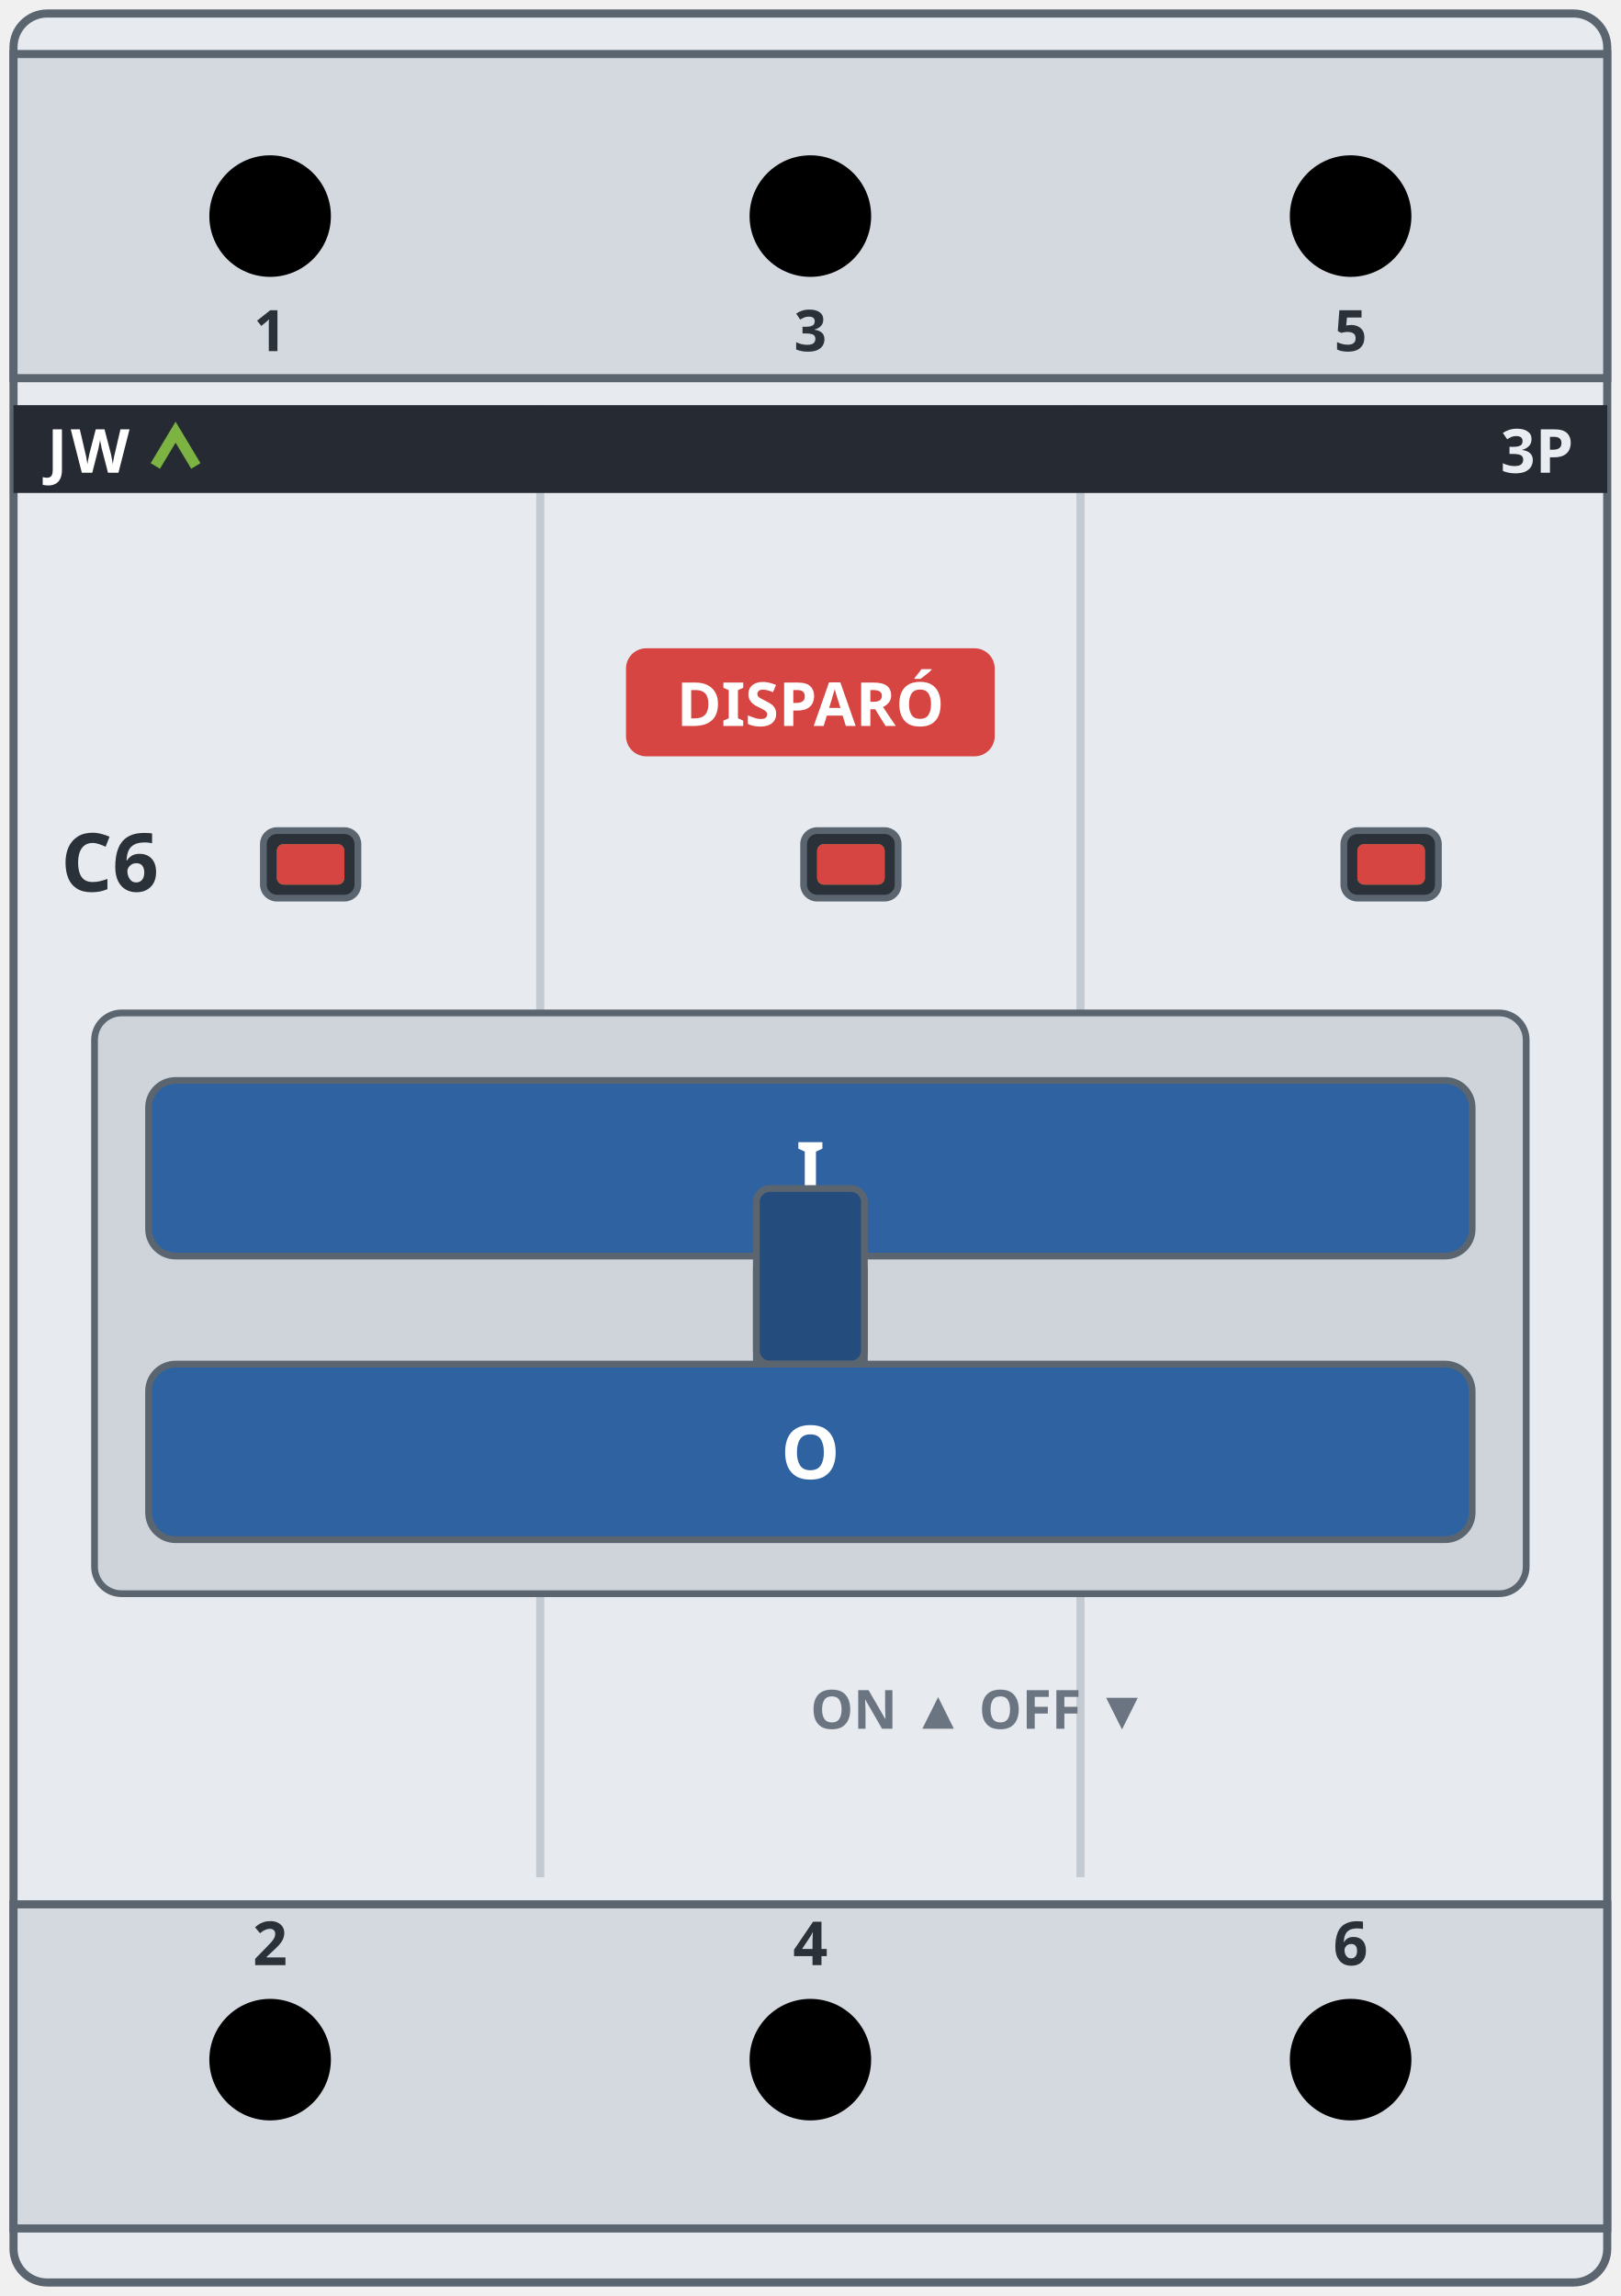
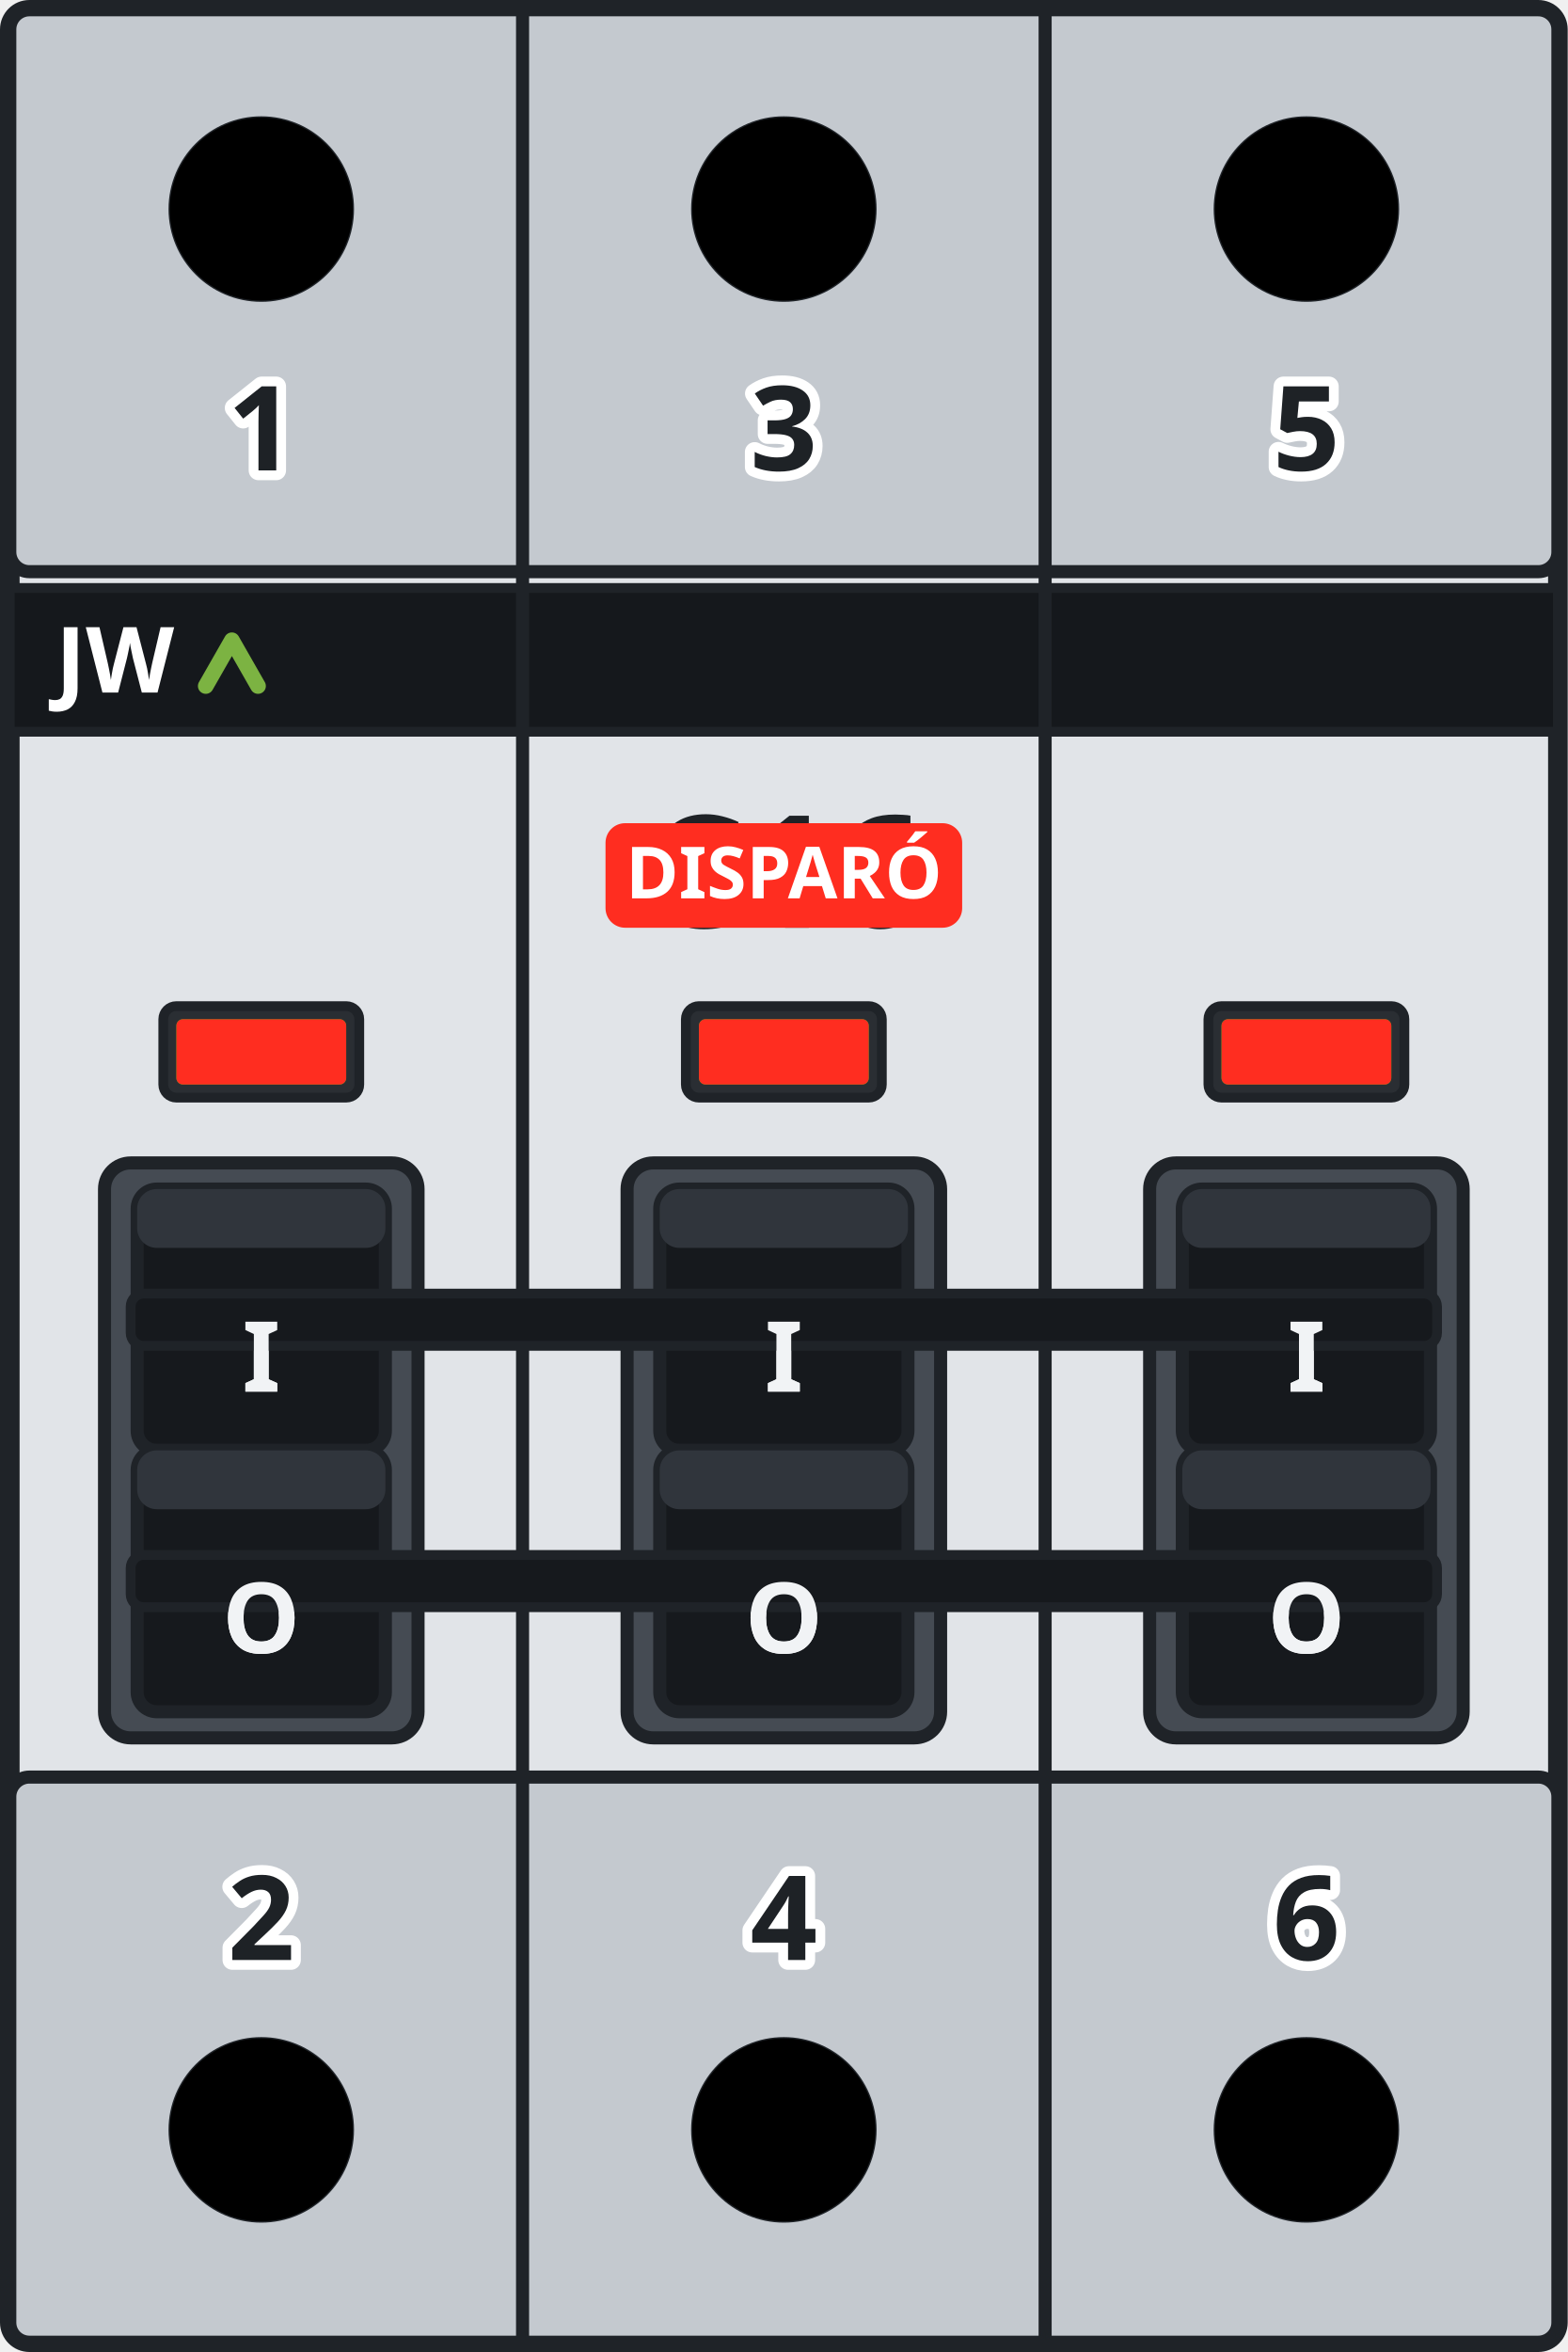
- <svg xmlns="http://www.w3.org/2000/svg" viewBox="0 0 240 340" width="240" height="340" font-family="Segoe UI,Noto Sans,Arial,sans-serif">
-   <rect x="2" y="2" width="236" height="336" rx="5" fill="#e7eaee" stroke="#5b6570" stroke-width="1.2" />
-   <rect x="2" y="8" width="236" height="48" fill="#d4d9df" stroke="#5b6570" stroke-width="1.2" />
-   <rect x="2" y="282" width="236" height="48" fill="#d4d9df" stroke="#5b6570" stroke-width="1.2" />
-   <circle cx="40" cy="32" r="8" fill="#f4f6f8" stroke="#5b6570" stroke-width="1.2" />
-   <circle cx="40" cy="32" r="5.8" fill="none" stroke="#c9cfd6" stroke-width="1" />
-   <path d="M36.0 32h8 M40 28.0v8" fill="none" stroke="#39414b" stroke-width="1.8" stroke-linecap="round" />
-   <circle class="jw-term" data-term="1" cx="40" cy="32" r="9" />
-   <text x="40" y="52" font-size="8.5" font-weight="700" fill="#2b3138" text-anchor="middle">1</text>
-   <circle cx="40" cy="305" r="8" fill="#f4f6f8" stroke="#5b6570" stroke-width="1.2" />
-   <circle cx="40" cy="305" r="5.8" fill="none" stroke="#c9cfd6" stroke-width="1" />
-   <path d="M36.0 305h8 M40 301.0v8" fill="none" stroke="#39414b" stroke-width="1.8" stroke-linecap="round" />
-   <circle class="jw-term" data-term="2" cx="40" cy="305" r="9" />
-   <text x="40" y="291" font-size="9" font-weight="700" fill="#2b3138" text-anchor="middle">2</text>
-   <rect x="39" y="123" width="14" height="10" rx="2" fill="#2b3138" stroke="#5b6570" stroke-width="1" />
-   <rect x="41" y="125" width="10" height="6" rx="1" fill="#3fae54" stroke="none" stroke-width="0" data-show="!out.on" />
-   <rect x="41" y="125" width="10" height="6" rx="1" fill="#d64541" stroke="none" stroke-width="0" data-show="out.on" />
-   <circle cx="120" cy="32" r="8" fill="#f4f6f8" stroke="#5b6570" stroke-width="1.2" />
-   <circle cx="120" cy="32" r="5.8" fill="none" stroke="#c9cfd6" stroke-width="1" />
-   <path d="M116.0 32h8 M120 28.0v8" fill="none" stroke="#39414b" stroke-width="1.8" stroke-linecap="round" />
-   <circle class="jw-term" data-term="3" cx="120" cy="32" r="9" />
-   <text x="120" y="52" font-size="8.5" font-weight="700" fill="#2b3138" text-anchor="middle">3</text>
-   <circle cx="120" cy="305" r="8" fill="#f4f6f8" stroke="#5b6570" stroke-width="1.2" />
-   <circle cx="120" cy="305" r="5.8" fill="none" stroke="#c9cfd6" stroke-width="1" />
-   <path d="M116.0 305h8 M120 301.0v8" fill="none" stroke="#39414b" stroke-width="1.8" stroke-linecap="round" />
-   <circle class="jw-term" data-term="4" cx="120" cy="305" r="9" />
-   <text x="120" y="291" font-size="9" font-weight="700" fill="#2b3138" text-anchor="middle">4</text>
-   <rect x="119" y="123" width="14" height="10" rx="2" fill="#2b3138" stroke="#5b6570" stroke-width="1" />
-   <rect x="121" y="125" width="10" height="6" rx="1" fill="#3fae54" stroke="none" stroke-width="0" data-show="!out.on" />
-   <rect x="121" y="125" width="10" height="6" rx="1" fill="#d64541" stroke="none" stroke-width="0" data-show="out.on" />
-   <path d="M80 60 V278" fill="none" stroke="#c4cad1" stroke-width="1.2" />
-   <circle cx="200" cy="32" r="8" fill="#f4f6f8" stroke="#5b6570" stroke-width="1.2" />
-   <circle cx="200" cy="32" r="5.8" fill="none" stroke="#c9cfd6" stroke-width="1" />
-   <path d="M196.0 32h8 M200 28.0v8" fill="none" stroke="#39414b" stroke-width="1.8" stroke-linecap="round" />
-   <circle class="jw-term" data-term="5" cx="200" cy="32" r="9" />
-   <text x="200" y="52" font-size="8.5" font-weight="700" fill="#2b3138" text-anchor="middle">5</text>
-   <circle cx="200" cy="305" r="8" fill="#f4f6f8" stroke="#5b6570" stroke-width="1.2" />
-   <circle cx="200" cy="305" r="5.8" fill="none" stroke="#c9cfd6" stroke-width="1" />
-   <path d="M196.0 305h8 M200 301.0v8" fill="none" stroke="#39414b" stroke-width="1.8" stroke-linecap="round" />
-   <circle class="jw-term" data-term="6" cx="200" cy="305" r="9" />
-   <text x="200" y="291" font-size="9" font-weight="700" fill="#2b3138" text-anchor="middle">6</text>
-   <rect x="199" y="123" width="14" height="10" rx="2" fill="#2b3138" stroke="#5b6570" stroke-width="1" />
-   <rect x="201" y="125" width="10" height="6" rx="1" fill="#3fae54" stroke="none" stroke-width="0" data-show="!out.on" />
-   <rect x="201" y="125" width="10" height="6" rx="1" fill="#d64541" stroke="none" stroke-width="0" data-show="out.on" />
-   <path d="M160 60 V278" fill="none" stroke="#c4cad1" stroke-width="1.2" />
-   <rect x="2" y="60" width="236" height="13" fill="#262b33" />
-   <text x="7" y="70" font-size="9" font-weight="800" fill="#fff" text-anchor="start" letter-spacing=".5">JW</text>
-   <path d="M23 69 l3 -5 l3 5" fill="none" stroke="#7cb342" stroke-width="1.6" />
-   <text x="233" y="70" font-size="9" font-weight="700" fill="#e9edf1" text-anchor="end">3P</text>
-   <text x="9" y="132" font-size="12" font-weight="800" fill="#2b3138" text-anchor="start" data-text="out.rating">C6</text>
+ <svg xmlns="http://www.w3.org/2000/svg" viewBox="0 0 240 360" width="240" height="360" font-family="Segoe UI,Noto Sans,Arial,sans-serif">
+   <rect x="1.5" y="1.5" width="237" height="357" rx="3" fill="#e1e4e8" stroke="#1f2328" stroke-width="3" />
+   <rect x="1.5" y="1.5" width="237" height="86" rx="3" fill="#c4c9cf" stroke="#1f2328" stroke-width="2" />
+   <rect x="1.5" y="272" width="237" height="86.5" rx="3" fill="#c4c9cf" stroke="#1f2328" stroke-width="2" />
+   <circle cx="40" cy="32" r="13" fill="#fbfbfc" stroke="#1f2328" stroke-width="2.4" />
+   <circle cx="40" cy="32" r="9.8" fill="none" stroke="#a3aab2" stroke-width="1.2" />
+   <path d="M32.9 32h14.3 M40 24.9v14.3" fill="none" stroke="#2a2e33" stroke-width="3.4" stroke-linecap="round" />
+   <circle class="jw-term" data-term="1" cx="40" cy="32" r="14" />
+   <text x="40" y="72" font-size="18" font-weight="800" fill="#1e2226" text-anchor="middle" stroke="#ffffff" stroke-width="3" paint-order="stroke" stroke-linejoin="round">1</text>
+   <circle cx="40" cy="326" r="13" fill="#fbfbfc" stroke="#1f2328" stroke-width="2.4" />
+   <circle cx="40" cy="326" r="9.8" fill="none" stroke="#a3aab2" stroke-width="1.2" />
+   <path d="M32.9 326h14.3 M40 318.9v14.3" fill="none" stroke="#2a2e33" stroke-width="3.4" stroke-linecap="round" />
+   <circle class="jw-term" data-term="2" cx="40" cy="326" r="14" data-side="b" />
+   <text x="40" y="300" font-size="18" font-weight="800" fill="#1e2226" text-anchor="middle" stroke="#ffffff" stroke-width="3" paint-order="stroke" stroke-linejoin="round">2</text>
+   <circle cx="120" cy="32" r="13" fill="#fbfbfc" stroke="#1f2328" stroke-width="2.4" />
+   <circle cx="120" cy="32" r="9.8" fill="none" stroke="#a3aab2" stroke-width="1.2" />
+   <path d="M112.8 32h14.3 M120 24.9v14.3" fill="none" stroke="#2a2e33" stroke-width="3.4" stroke-linecap="round" />
+   <circle class="jw-term" data-term="3" cx="120" cy="32" r="14" />
+   <text x="120" y="72" font-size="18" font-weight="800" fill="#1e2226" text-anchor="middle" stroke="#ffffff" stroke-width="3" paint-order="stroke" stroke-linejoin="round">3</text>
+   <circle cx="120" cy="326" r="13" fill="#fbfbfc" stroke="#1f2328" stroke-width="2.4" />
+   <circle cx="120" cy="326" r="9.8" fill="none" stroke="#a3aab2" stroke-width="1.2" />
+   <path d="M112.8 326h14.3 M120 318.9v14.3" fill="none" stroke="#2a2e33" stroke-width="3.4" stroke-linecap="round" />
+   <circle class="jw-term" data-term="4" cx="120" cy="326" r="14" data-side="b" />
+   <text x="120" y="300" font-size="18" font-weight="800" fill="#1e2226" text-anchor="middle" stroke="#ffffff" stroke-width="3" paint-order="stroke" stroke-linejoin="round">4</text>
+   <circle cx="200" cy="32" r="13" fill="#fbfbfc" stroke="#1f2328" stroke-width="2.4" />
+   <circle cx="200" cy="32" r="9.8" fill="none" stroke="#a3aab2" stroke-width="1.2" />
+   <path d="M192.8 32h14.3 M200 24.9v14.3" fill="none" stroke="#2a2e33" stroke-width="3.4" stroke-linecap="round" />
+   <circle class="jw-term" data-term="5" cx="200" cy="32" r="14" />
+   <text x="200" y="72" font-size="18" font-weight="800" fill="#1e2226" text-anchor="middle" stroke="#ffffff" stroke-width="3" paint-order="stroke" stroke-linejoin="round">5</text>
+   <circle cx="200" cy="326" r="13" fill="#fbfbfc" stroke="#1f2328" stroke-width="2.4" />
+   <circle cx="200" cy="326" r="9.8" fill="none" stroke="#a3aab2" stroke-width="1.2" />
+   <path d="M192.8 326h14.3 M200 318.9v14.3" fill="none" stroke="#2a2e33" stroke-width="3.4" stroke-linecap="round" />
+   <circle class="jw-term" data-term="6" cx="200" cy="326" r="14" data-side="b" />
+   <text x="200" y="300" font-size="18" font-weight="800" fill="#1e2226" text-anchor="middle" stroke="#ffffff" stroke-width="3" paint-order="stroke" stroke-linejoin="round">6</text>
+   <rect x="1.5" y="90" width="237" height="22" fill="#15181c" stroke="#1f2328" stroke-width="1.5" />
+   <text x="8.5" y="106" font-size="14" font-weight="900" fill="#fff" text-anchor="start">JW</text>
+   <path d="M31.5 105 l4 -7 l4 7" fill="none" stroke="#7cb342" stroke-width="2.4" stroke-linecap="round" stroke-linejoin="round" />
+   <text x="120.0" y="142" font-size="24" font-weight="900" fill="#1e2226" text-anchor="middle" data-text="out.rating">C16</text>
+   <rect x="25" y="154" width="30" height="14" rx="2" fill="#2a2e33" stroke="#1f2328" stroke-width="1.5" />
+   <rect x="27" y="156" width="26" height="10" rx="1" fill="#12c41a" stroke="none" stroke-width="0" data-show="!out.on" />
+   <rect x="27" y="156" width="26" height="10" rx="1" fill="#ff2d20" stroke="none" stroke-width="0" data-show="out.on" />
+   <rect x="16" y="178" width="48" height="88" rx="4" fill="#454b53" stroke="#1f2328" stroke-width="2" />
+   <rect x="105" y="154" width="30" height="14" rx="2" fill="#2a2e33" stroke="#1f2328" stroke-width="1.5" />
+   <rect x="107" y="156" width="26" height="10" rx="1" fill="#12c41a" stroke="none" stroke-width="0" data-show="!out.on" />
+   <rect x="107" y="156" width="26" height="10" rx="1" fill="#ff2d20" stroke="none" stroke-width="0" data-show="out.on" />
+   <rect x="96" y="178" width="48" height="88" rx="4" fill="#454b53" stroke="#1f2328" stroke-width="2" />
+   <path d="M80 2 V358" fill="none" stroke="#1f2328" stroke-width="2" />
+   <rect x="185" y="154" width="30" height="14" rx="2" fill="#2a2e33" stroke="#1f2328" stroke-width="1.5" />
+   <rect x="187" y="156" width="26" height="10" rx="1" fill="#12c41a" stroke="none" stroke-width="0" data-show="!out.on" />
+   <rect x="187" y="156" width="26" height="10" rx="1" fill="#ff2d20" stroke="none" stroke-width="0" data-show="out.on" />
+   <rect x="176" y="178" width="48" height="88" rx="4" fill="#454b53" stroke="#1f2328" stroke-width="2" />
+   <path d="M160 2 V358" fill="none" stroke="#1f2328" stroke-width="2" />
  <g data-action="lever" data-kind="toggle" style="cursor:pointer">
-     <rect x="14" y="150" width="212" height="86" rx="4" fill="#cfd4da" stroke="#5b6570" stroke-width="1" />
    <g data-show="out.on">
-       <rect x="22.0" y="160" width="196.0" height="26" rx="4" fill="#2f62a0" stroke="#5b6570" stroke-width="1" />
-       <text x="120.0" y="177" font-size="11" font-weight="700" fill="#fff" text-anchor="middle">I</text>
-       <rect x="112.0" y="186" width="16" height="26" rx="2" fill="#244c7c" stroke="#5b6570" stroke-width="1" />
+       <rect x="21" y="182" width="38" height="40" rx="3" fill="#16191d" stroke="#1f2328" stroke-width="2" />
+       <rect x="21" y="182" width="38" height="9" rx="3" fill="#30353c" stroke="none" stroke-width="0" />
+       <text x="40" y="213" font-size="15" font-weight="900" fill="#f1f3f5" text-anchor="middle">I</text>
+       <rect x="101" y="182" width="38" height="40" rx="3" fill="#16191d" stroke="#1f2328" stroke-width="2" />
+       <rect x="101" y="182" width="38" height="9" rx="3" fill="#30353c" stroke="none" stroke-width="0" />
+       <text x="120" y="213" font-size="15" font-weight="900" fill="#f1f3f5" text-anchor="middle">I</text>
+       <rect x="181" y="182" width="38" height="40" rx="3" fill="#16191d" stroke="#1f2328" stroke-width="2" />
+       <rect x="181" y="182" width="38" height="9" rx="3" fill="#30353c" stroke="none" stroke-width="0" />
+       <text x="200" y="213" font-size="15" font-weight="900" fill="#f1f3f5" text-anchor="middle">I</text>
+       <rect x="20" y="198" width="200" height="8" rx="2" fill="#16191d" stroke="#1f2328" stroke-width="1.5" />
+       <text x="40" y="213" font-size="15" font-weight="900" fill="#f1f3f5" text-anchor="middle">I</text>
+       <text x="120" y="213" font-size="15" font-weight="900" fill="#f1f3f5" text-anchor="middle">I</text>
+       <text x="200" y="213" font-size="15" font-weight="900" fill="#f1f3f5" text-anchor="middle">I</text>
    </g>
    <g data-show="!out.on">
-       <rect x="112.0" y="176" width="16" height="26" rx="2" fill="#244c7c" stroke="#5b6570" stroke-width="1" />
-       <rect x="22.0" y="202" width="196.0" height="26" rx="4" fill="#2f62a0" stroke="#5b6570" stroke-width="1" />
-       <text x="120.0" y="219" font-size="11" font-weight="700" fill="#fff" text-anchor="middle">O</text>
+       <rect x="21" y="222" width="38" height="40" rx="3" fill="#16191d" stroke="#1f2328" stroke-width="2" />
+       <rect x="21" y="222" width="38" height="9" rx="3" fill="#30353c" stroke="none" stroke-width="0" />
+       <text x="40" y="253" font-size="15" font-weight="900" fill="#f1f3f5" text-anchor="middle">O</text>
+       <rect x="101" y="222" width="38" height="40" rx="3" fill="#16191d" stroke="#1f2328" stroke-width="2" />
+       <rect x="101" y="222" width="38" height="9" rx="3" fill="#30353c" stroke="none" stroke-width="0" />
+       <text x="120" y="253" font-size="15" font-weight="900" fill="#f1f3f5" text-anchor="middle">O</text>
+       <rect x="181" y="222" width="38" height="40" rx="3" fill="#16191d" stroke="#1f2328" stroke-width="2" />
+       <rect x="181" y="222" width="38" height="9" rx="3" fill="#30353c" stroke="none" stroke-width="0" />
+       <text x="200" y="253" font-size="15" font-weight="900" fill="#f1f3f5" text-anchor="middle">O</text>
+       <rect x="20" y="238" width="200" height="8" rx="2" fill="#16191d" stroke="#1f2328" stroke-width="1.5" />
+       <text x="40" y="253" font-size="15" font-weight="900" fill="#f1f3f5" text-anchor="middle">O</text>
+       <text x="120" y="253" font-size="15" font-weight="900" fill="#f1f3f5" text-anchor="middle">O</text>
+       <text x="200" y="253" font-size="15" font-weight="900" fill="#f1f3f5" text-anchor="middle">O</text>
    </g>
  </g>
-   <text x="120.0" y="256" font-size="8" font-weight="700" fill="#6b7581" text-anchor="600">ON ▲  OFF ▼</text>
  <g data-show="out.tripped">
-     <rect x="92.7" y="96" width="54.6" height="16" rx="3" fill="#d64541" stroke="none" stroke-width="0" />
-     <text x="120.0" y="107.5" font-size="9" font-weight="800" fill="#fff" text-anchor="middle">DISPARÓ</text>
+     <rect x="92.7" y="126" width="54.6" height="16" rx="3" fill="#ff2d20" stroke="none" stroke-width="0" />
+     <text x="120.0" y="137.5" font-size="11" font-weight="800" fill="#fff" text-anchor="middle">DISPARÓ</text>
  </g>
</svg>
